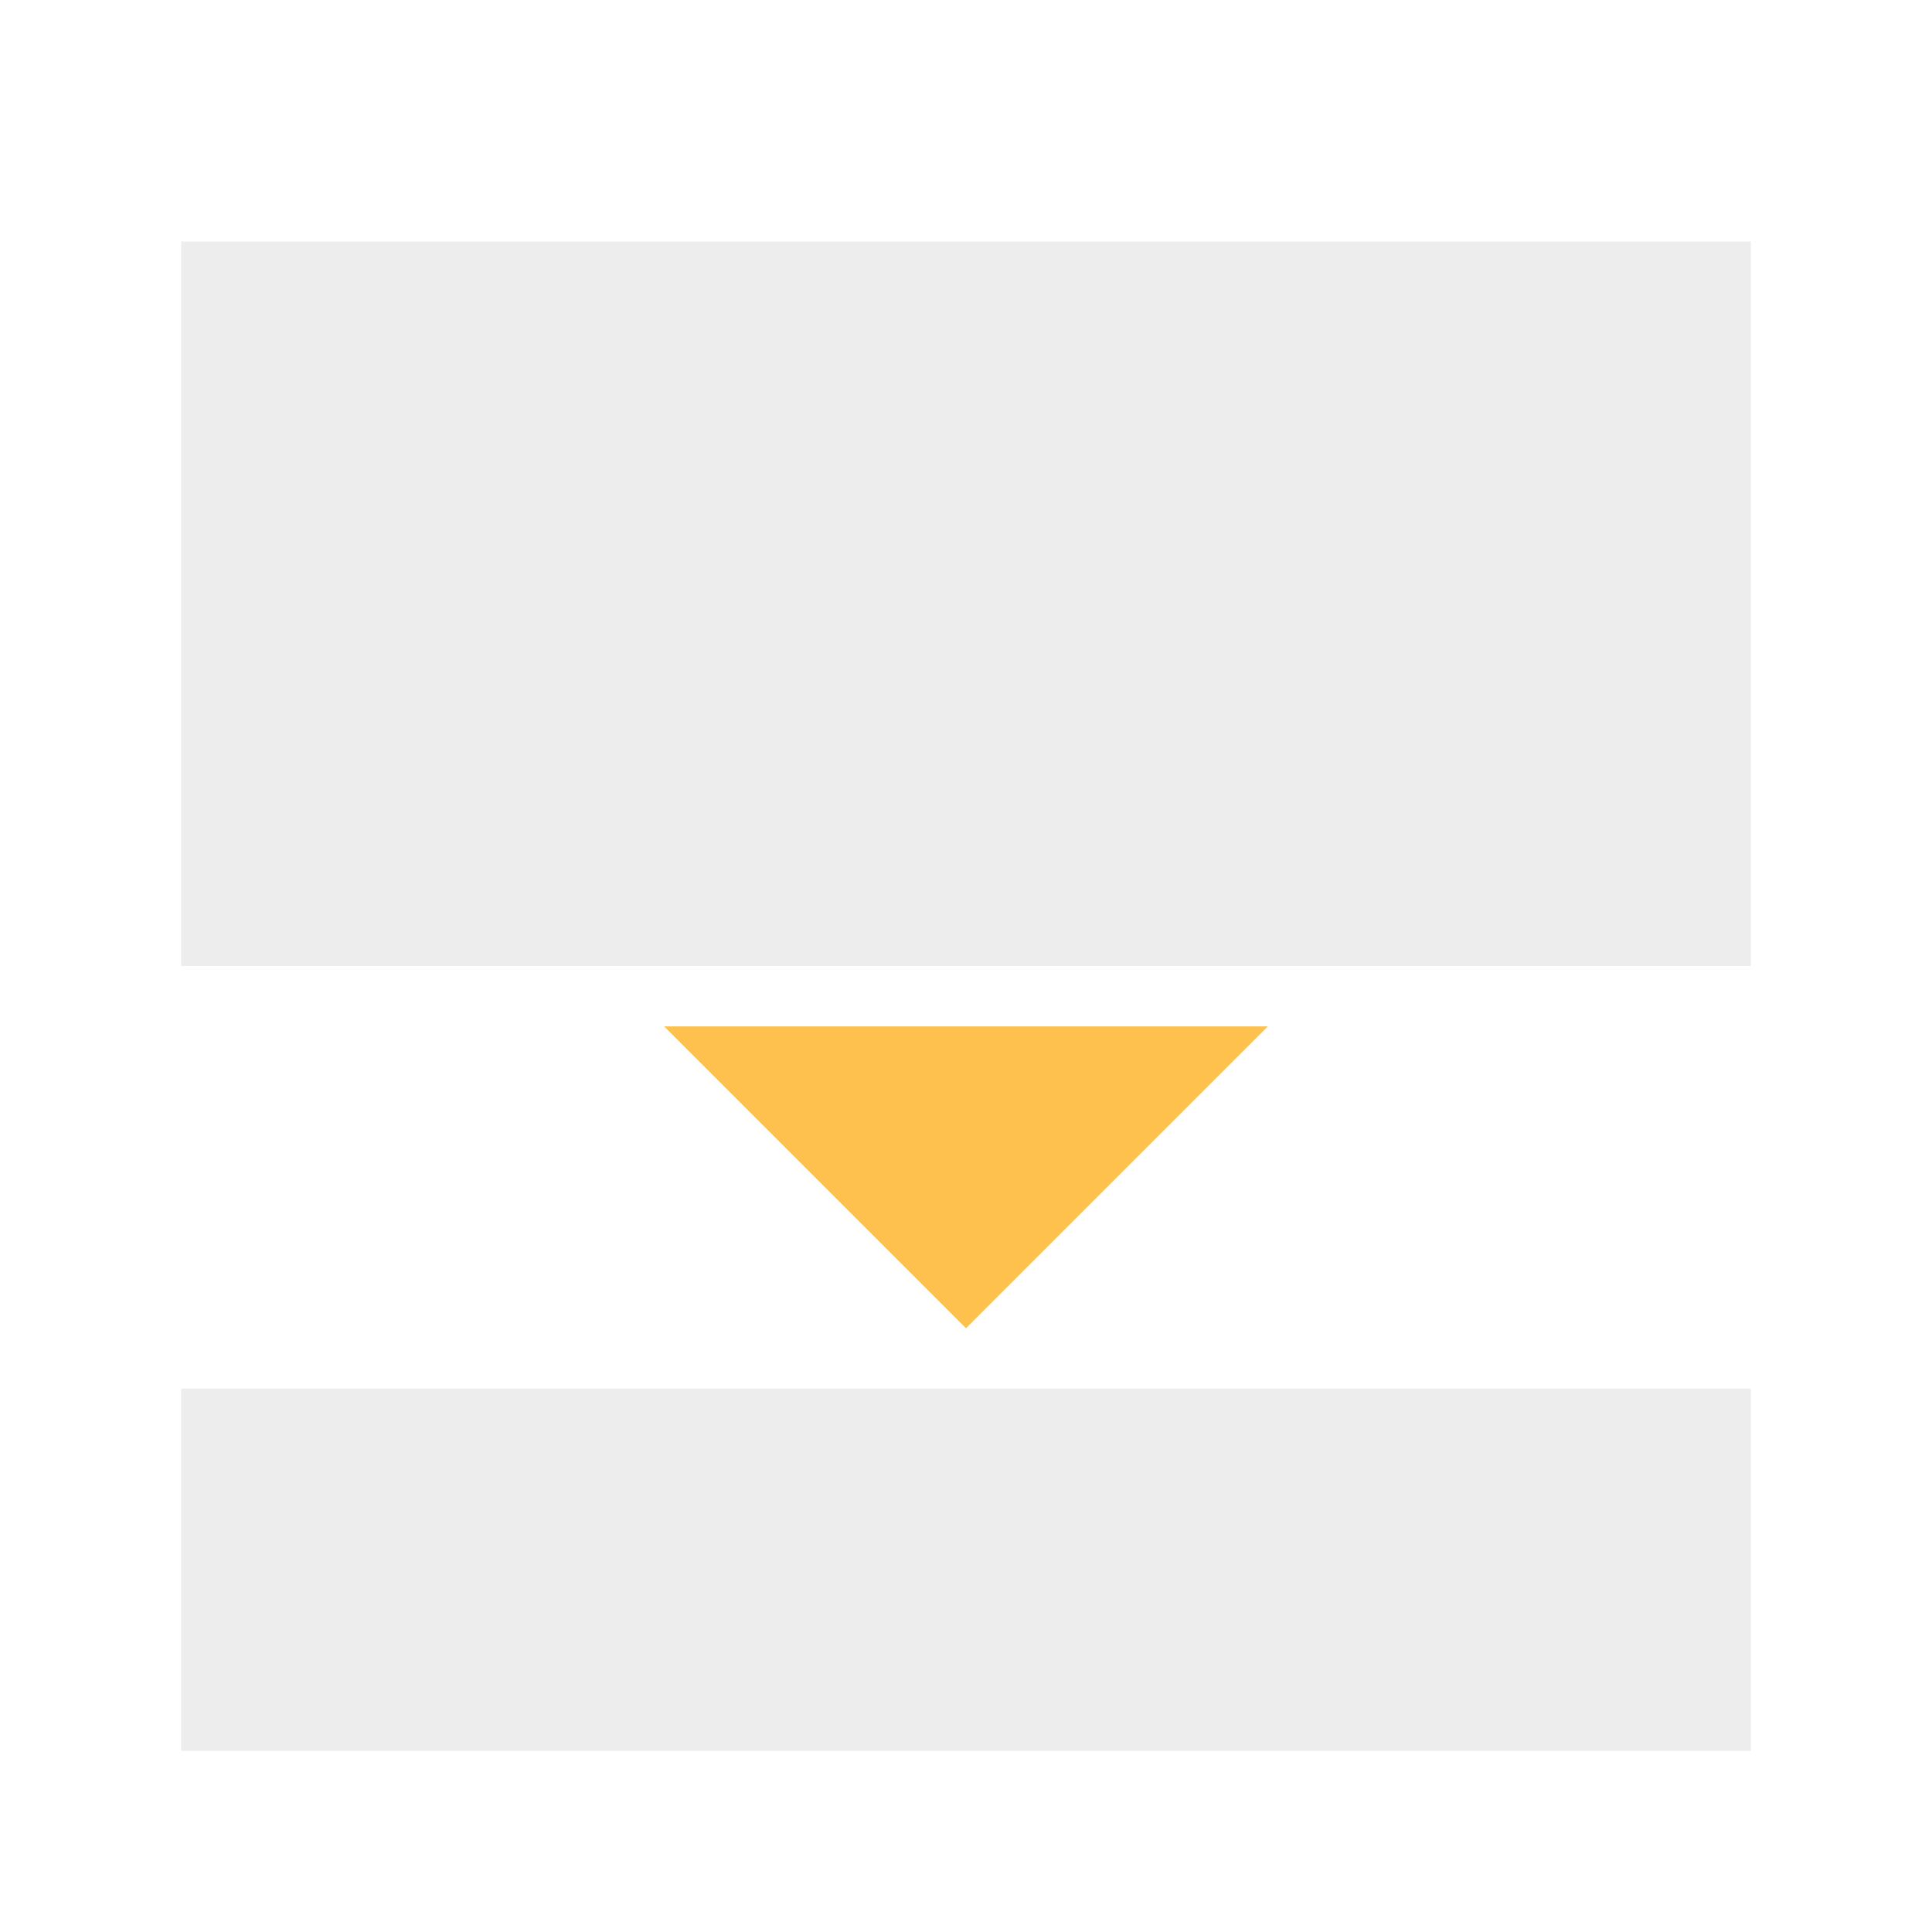
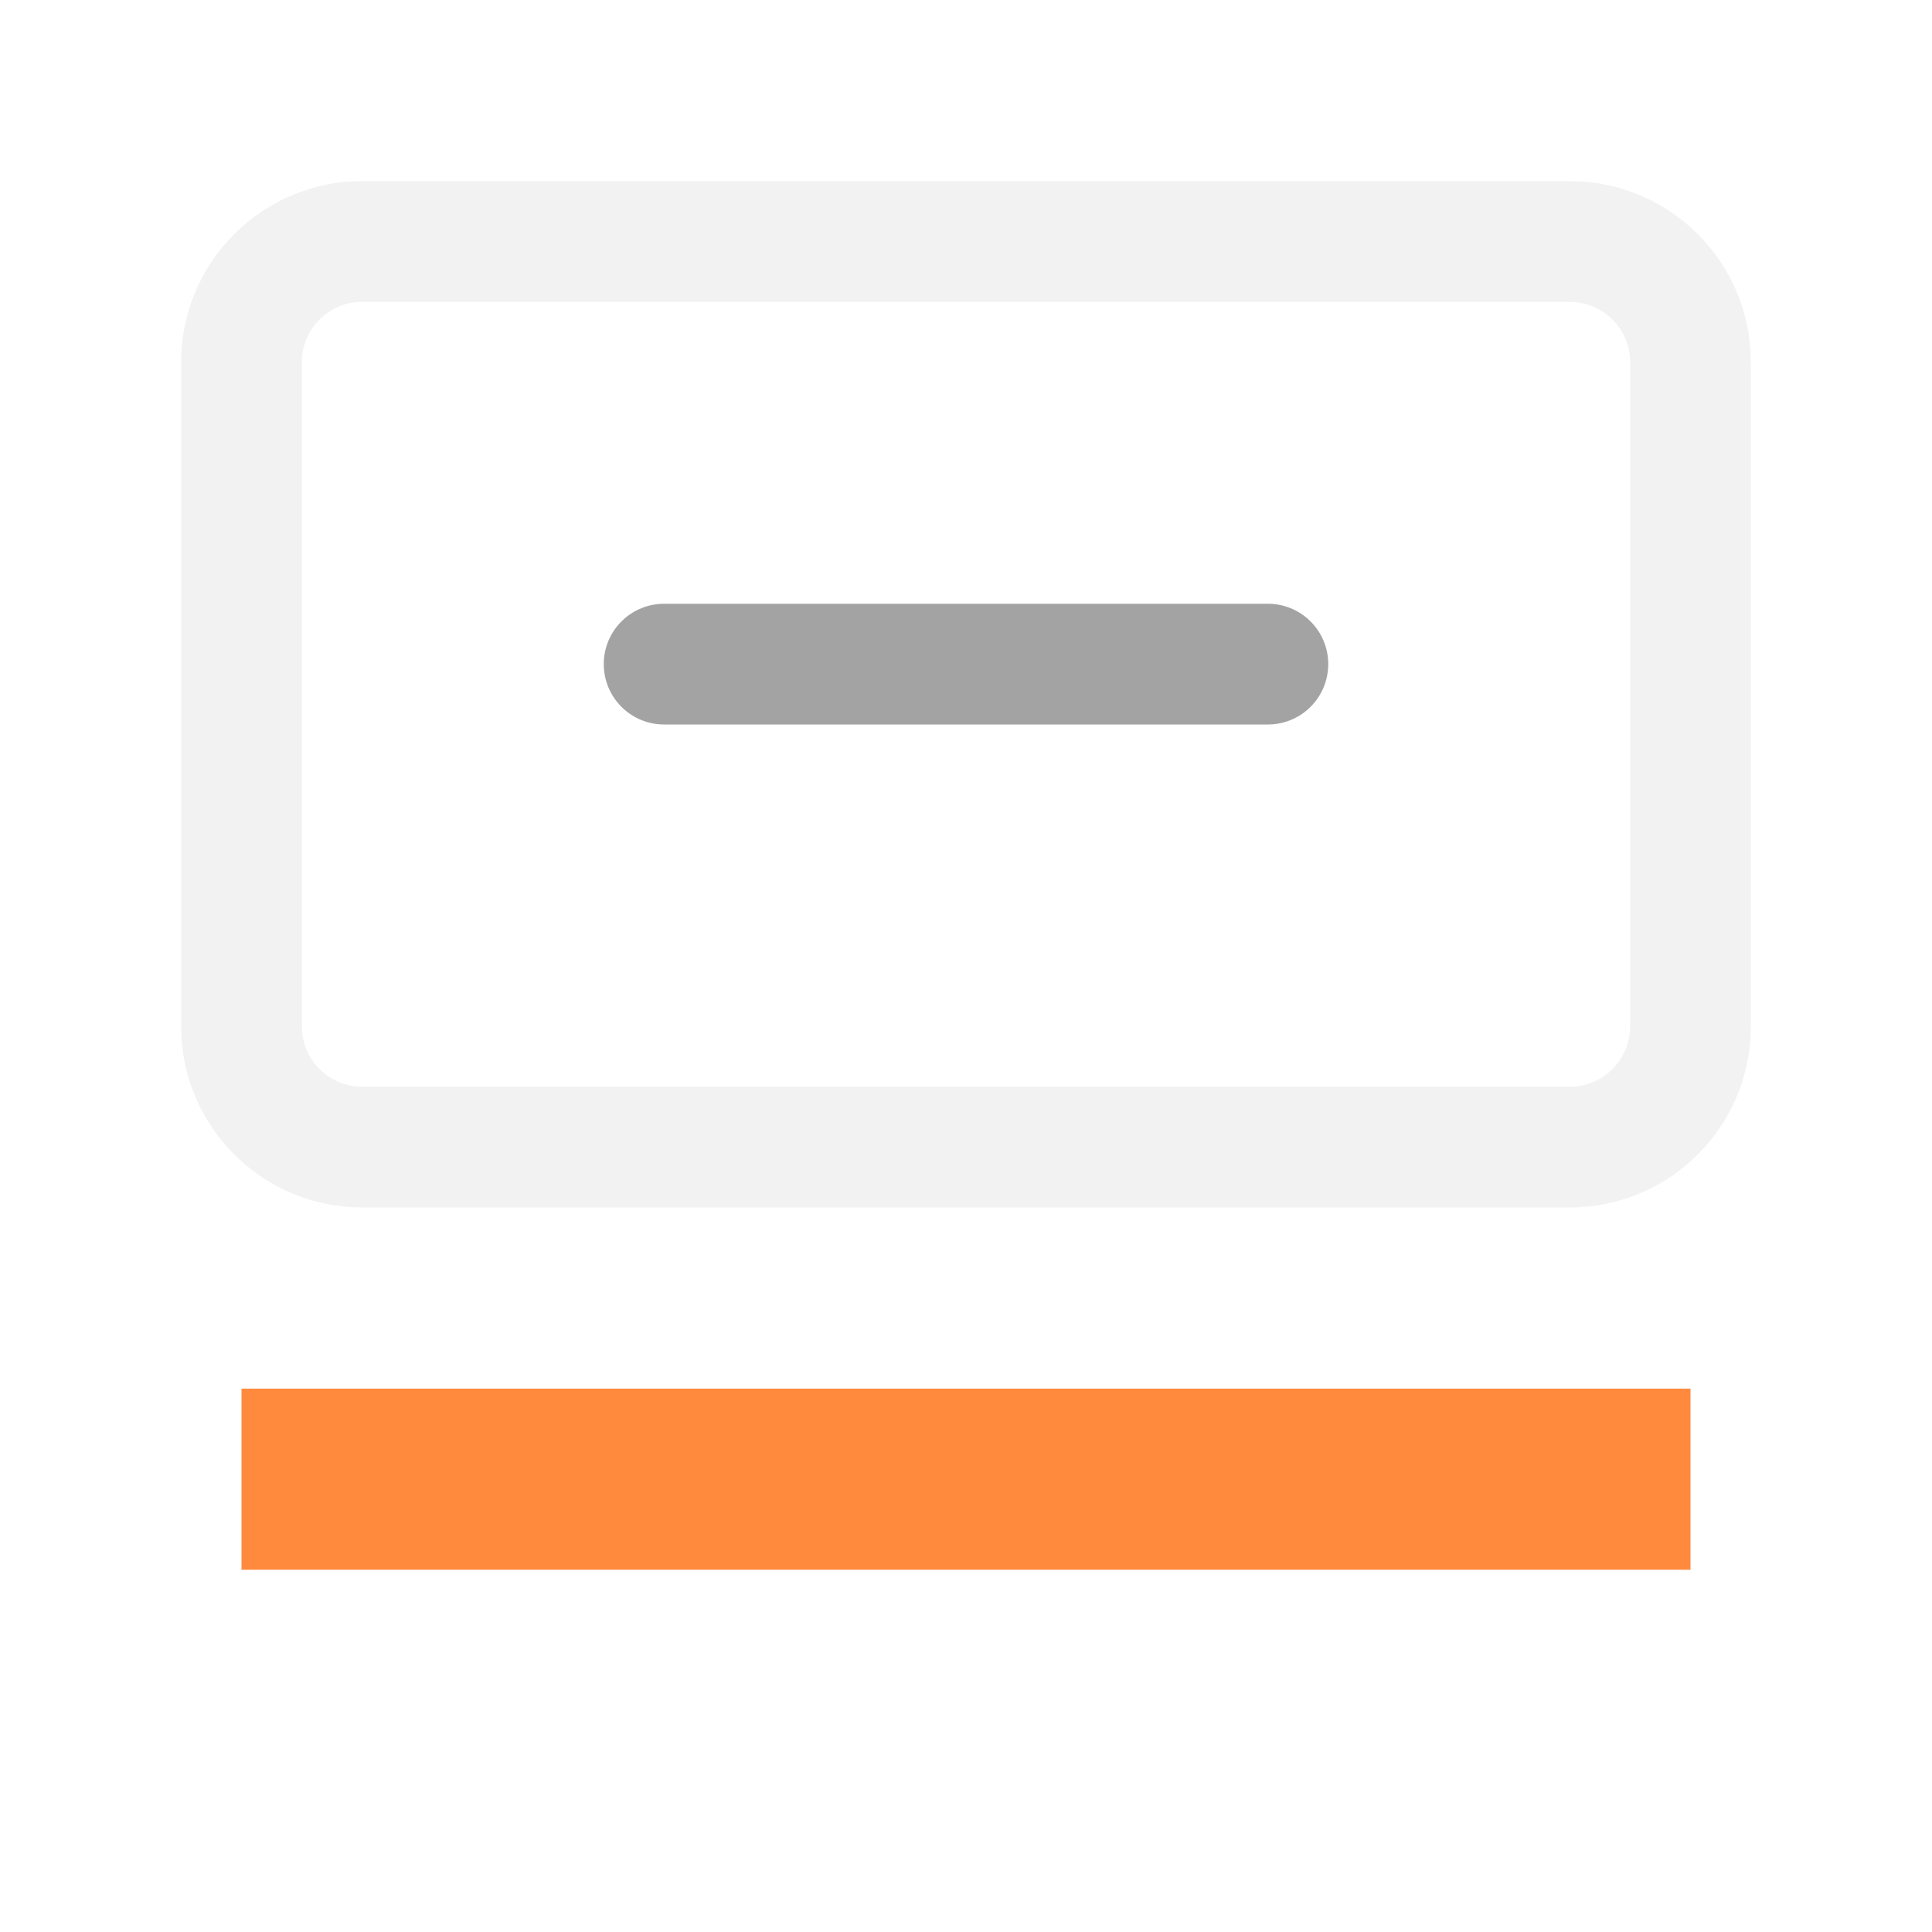
- <svg xmlns="http://www.w3.org/2000/svg" viewBox="0 0 32 32">
-   <rect x="3.5" y="4.5" width="25" height="11" fill="#EDEDED" stroke="#EDEDED" stroke-width="1" />
-   <polygon points="11,17 21,17 16,22" fill="#FFC14D" />
-   <rect x="3.5" y="23.5" width="25" height="5" fill="#EDEDED" stroke="#EDEDED" stroke-width="1" />
+ <svg xmlns="http://www.w3.org/2000/svg" viewBox="0 0 32 32" fill="none" stroke-width="2" stroke-linecap="round" stroke-linejoin="round" data-icon-style="t3space">
+   <rect x="4" y="4" width="24" height="15" rx="2" stroke="#F2F2F2" />
+   <path d="M11 11h10" stroke="#A3A3A3" />
+   <rect x="4" y="23" width="24" height="3" fill="#FF8A3D" />
</svg>
